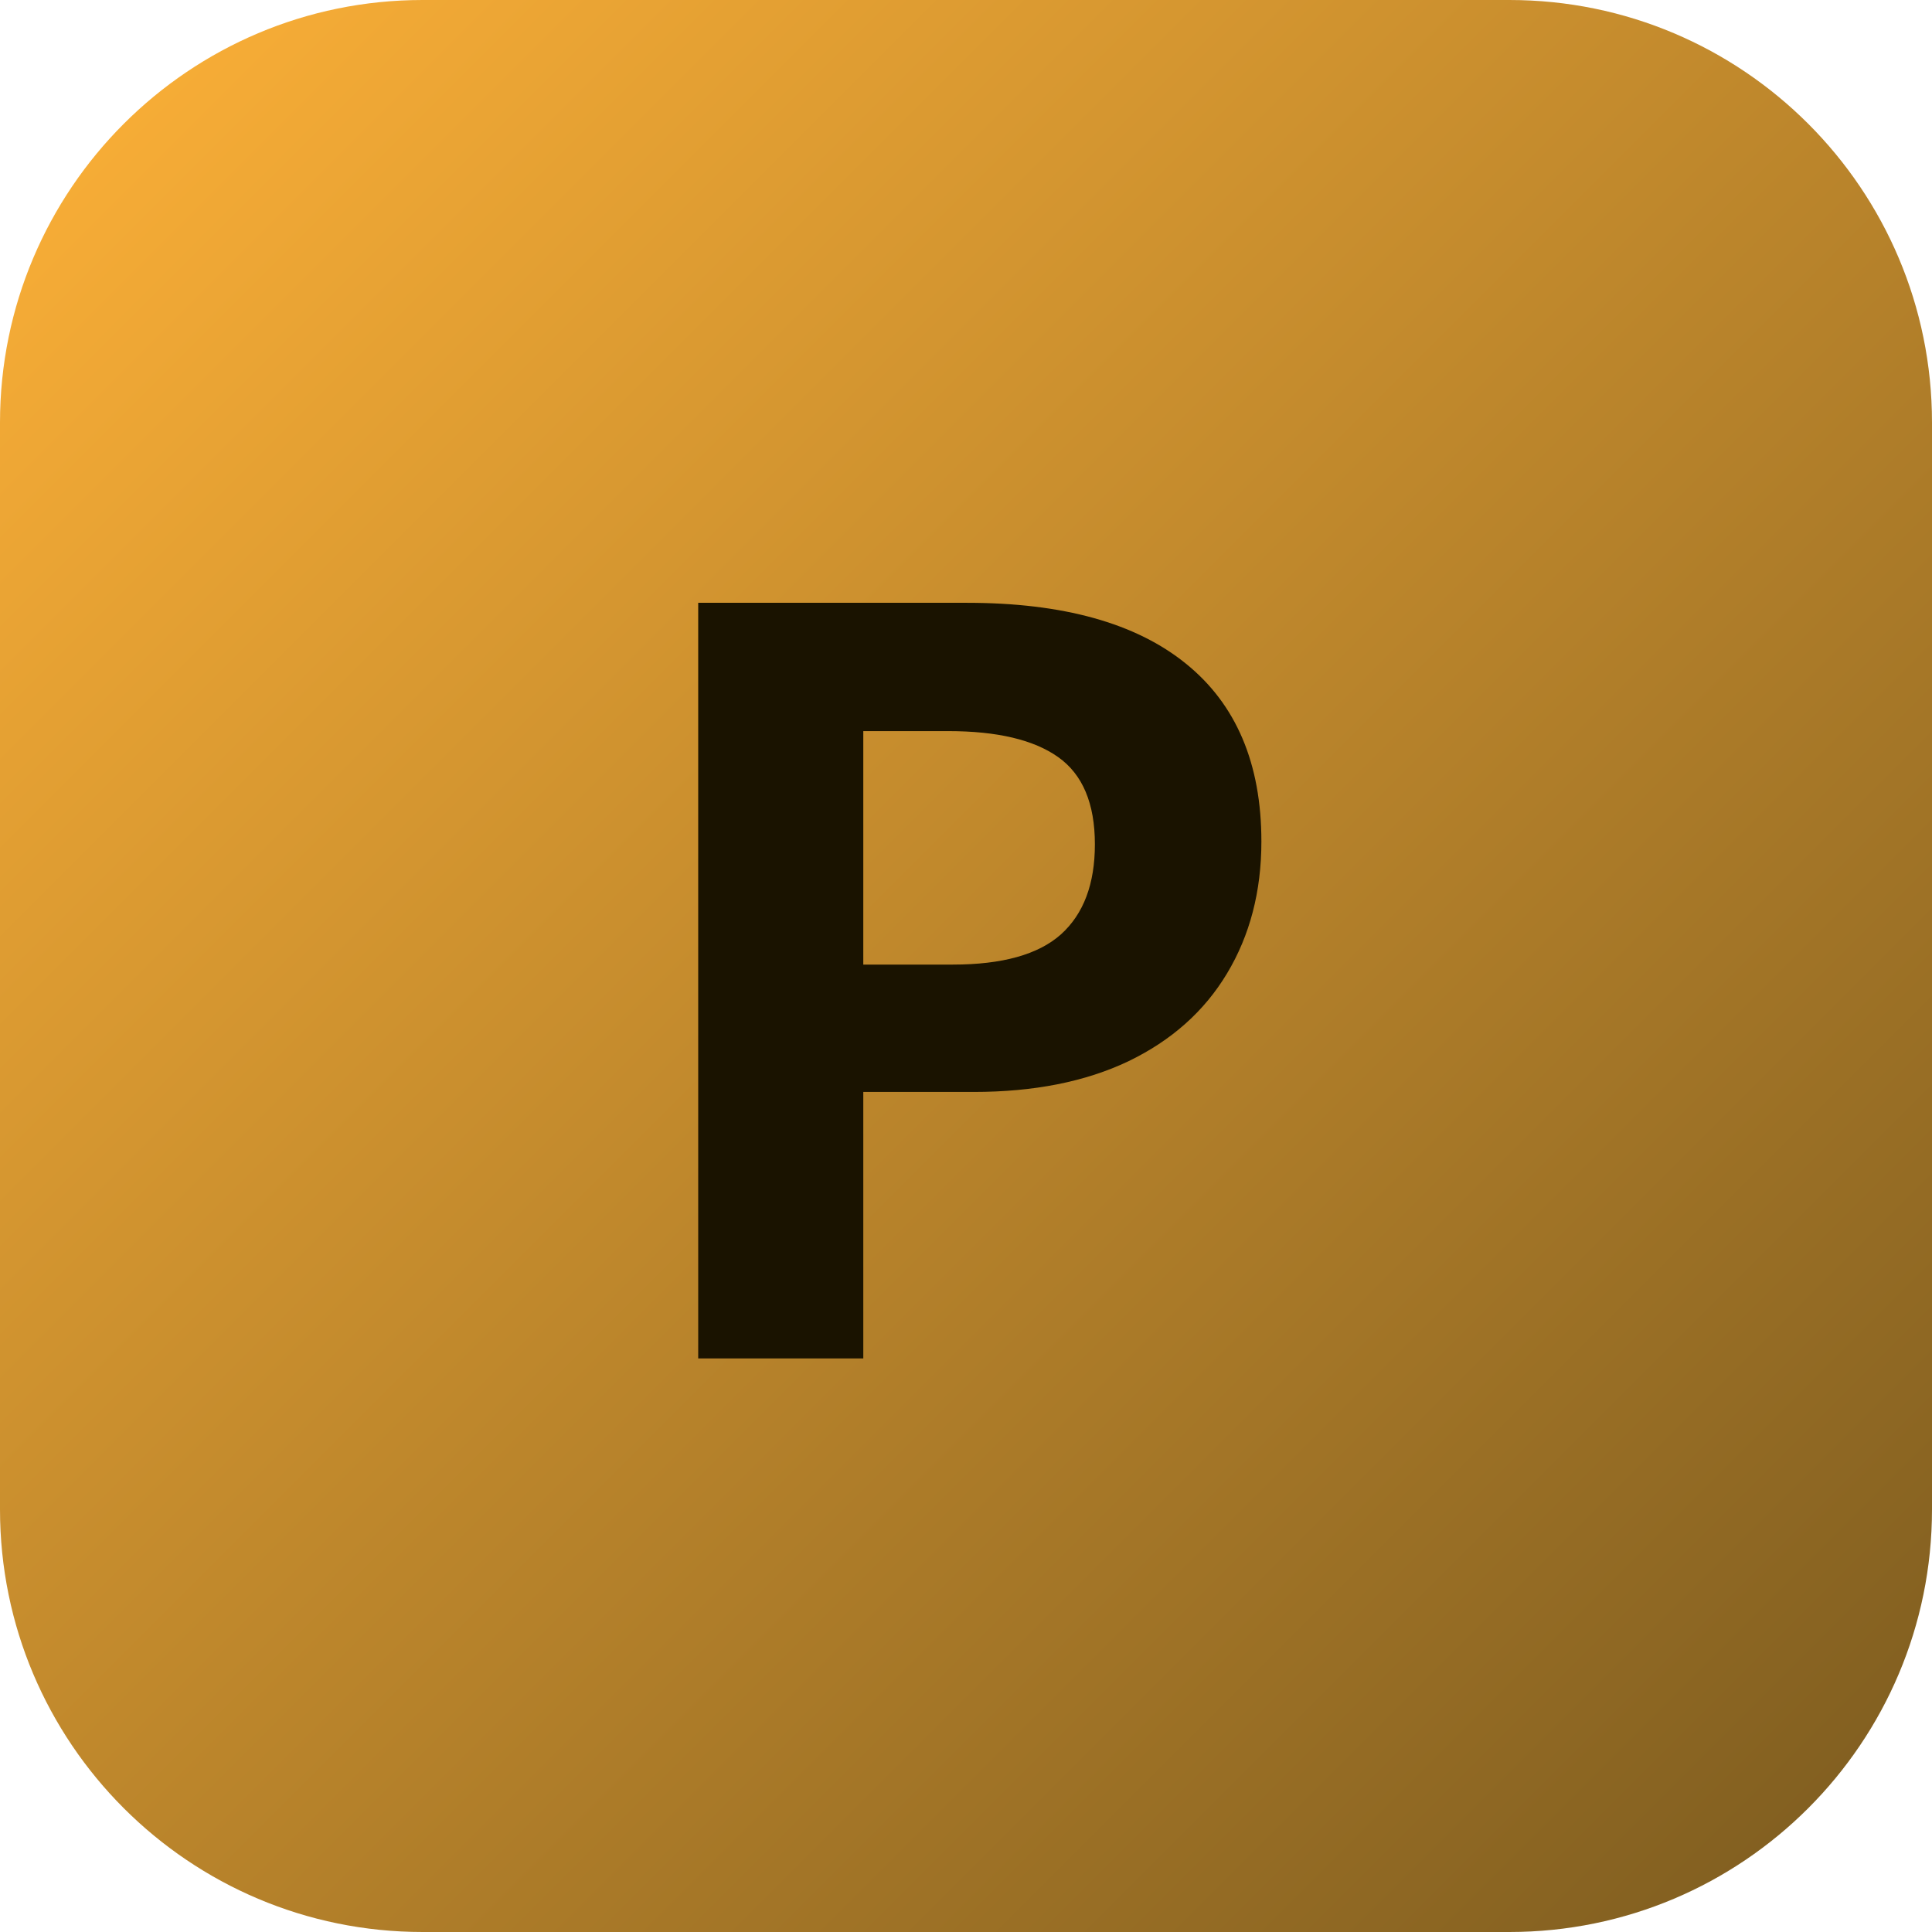
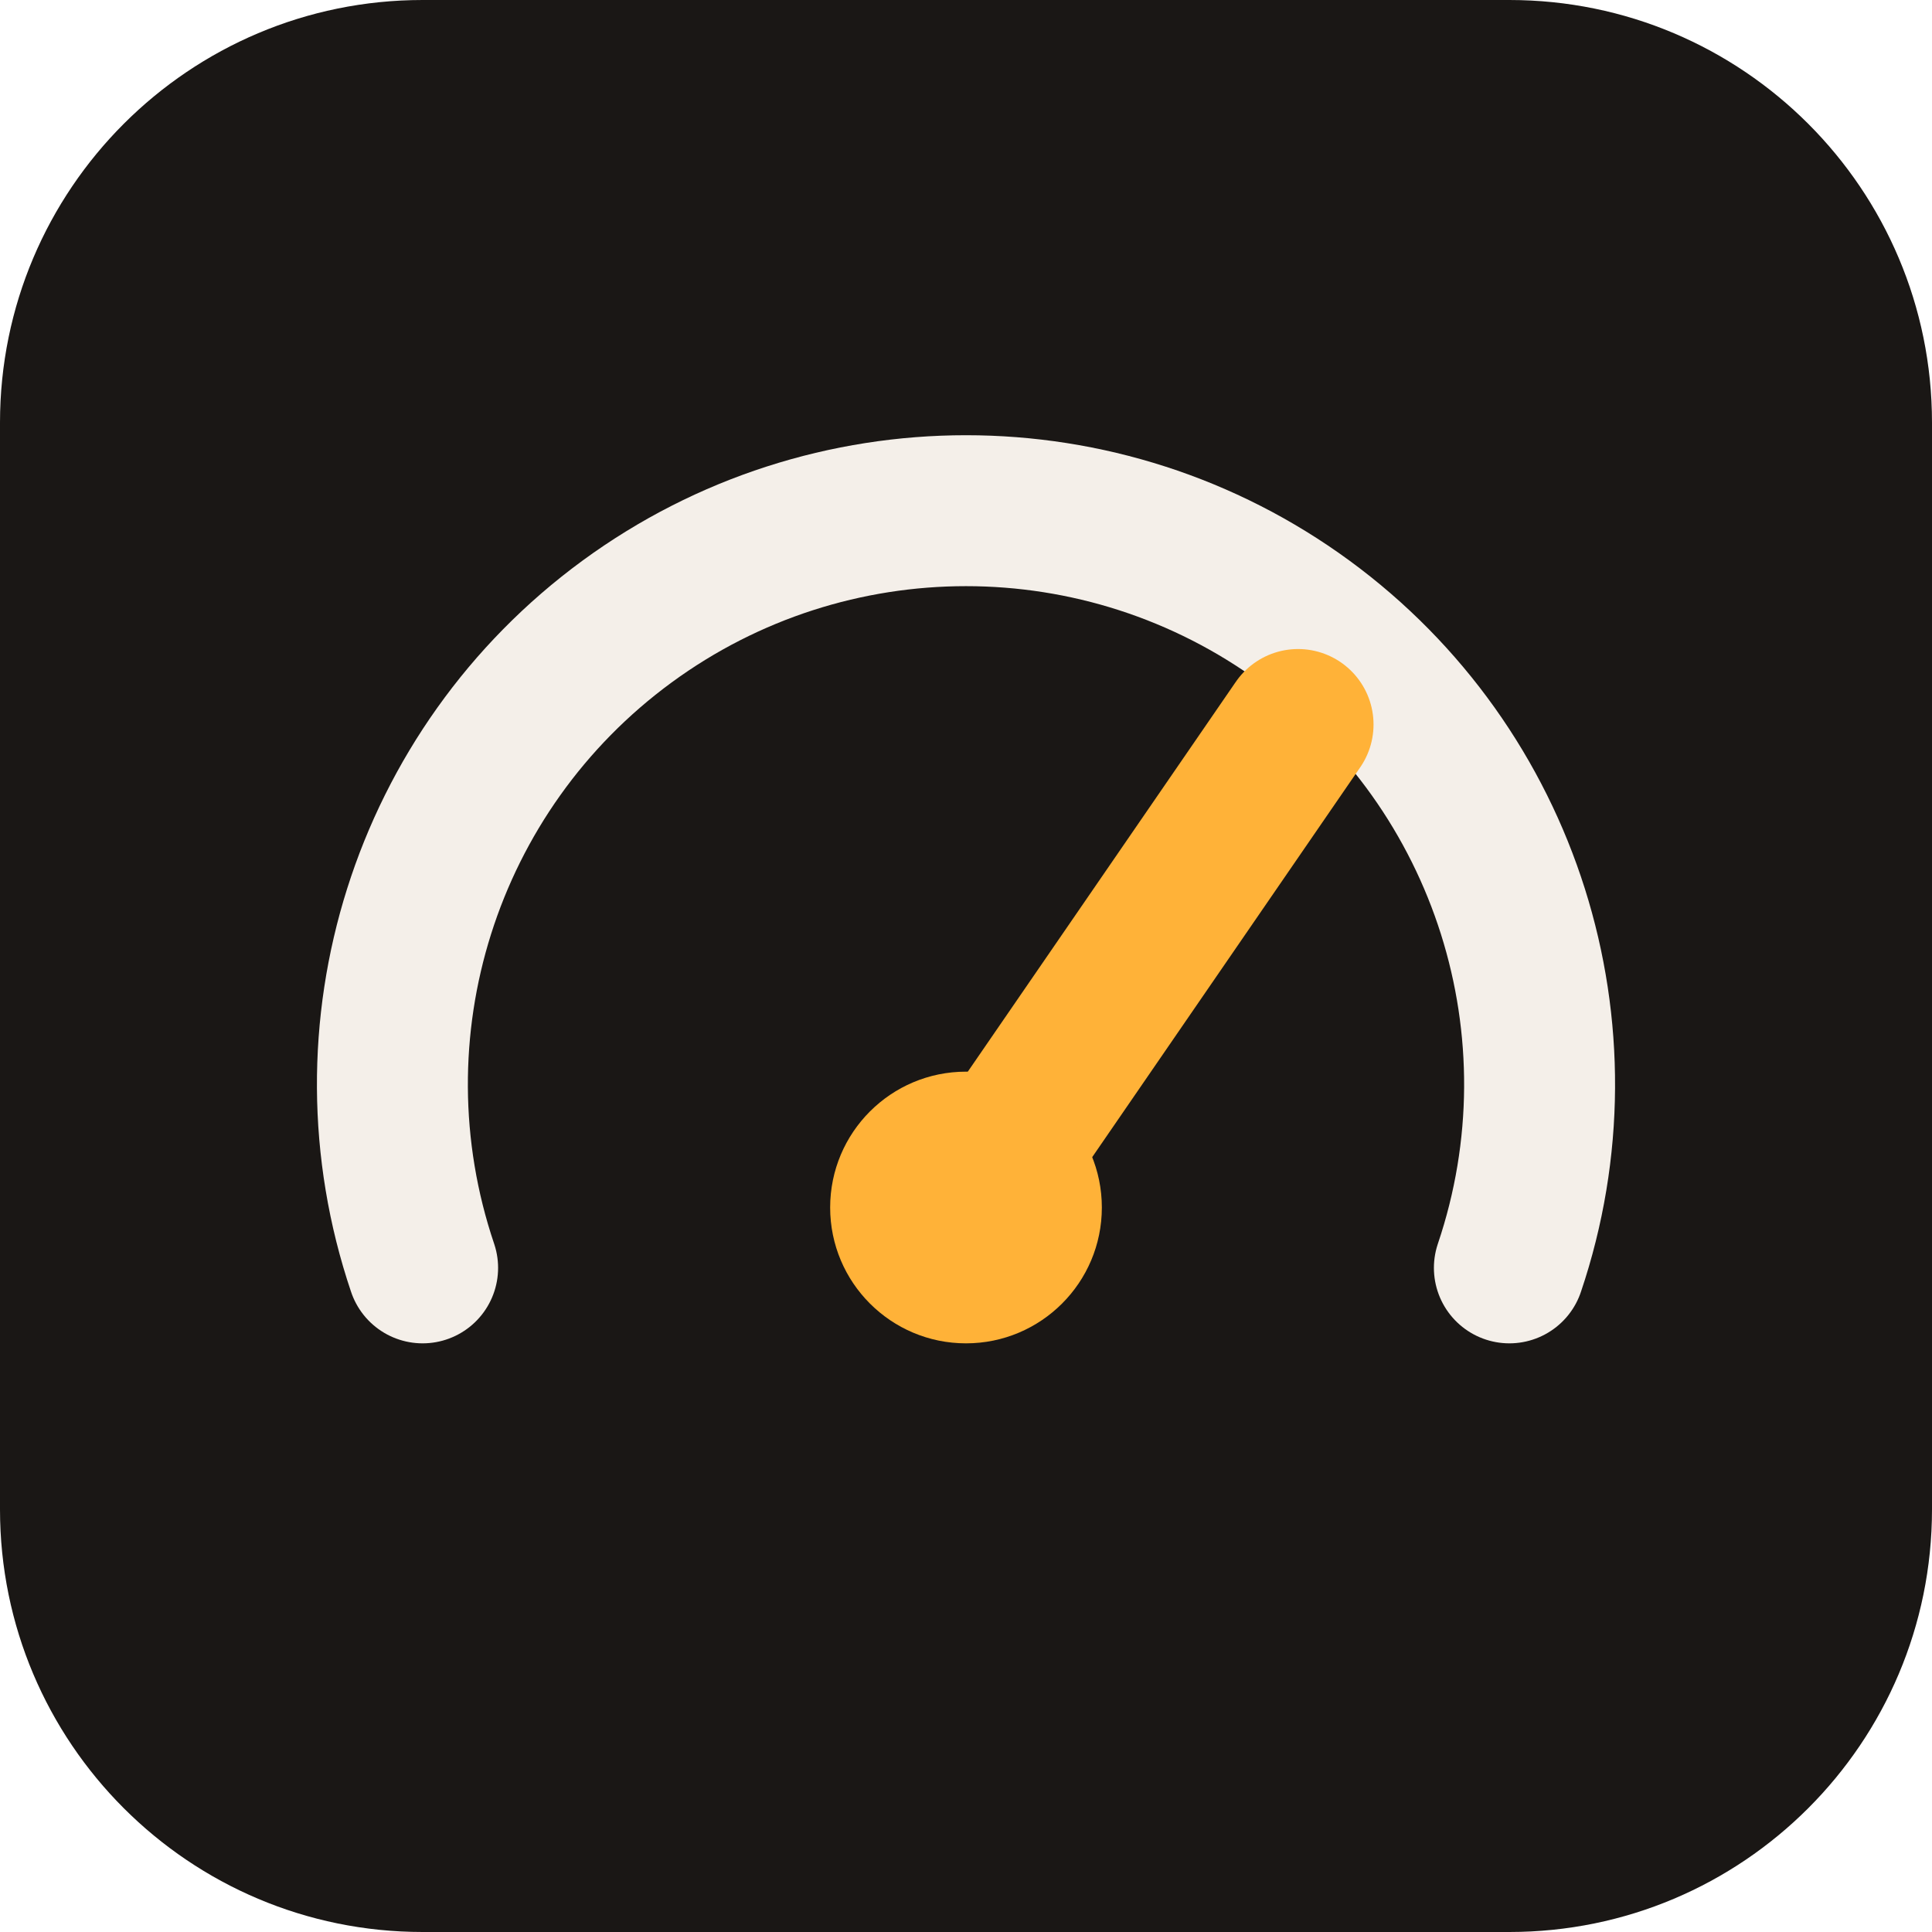
<svg xmlns="http://www.w3.org/2000/svg" viewBox="0 0 64 64">
-   <defs>
-     <linearGradient id="g" x1="0" y1="0" x2="1" y2="1">
-       <stop offset="0" stop-color="#ffb238" />
-       <stop offset="1" stop-color="#7a5a1f" />
-     </linearGradient>
-   </defs>
-   <rect width="64" height="64" rx="14" fill="url(#g)" />
-   <text x="32" y="45" text-anchor="middle" font-family="Courier New, monospace" font-size="38" font-weight="700" fill="#1a1300">P</text>
+   <rect width="64" height="64" rx="14" fill="#1a1715" />
+   <path d="M14 42 A 19 19 0 1 1 50 42" fill="none" stroke="#f4efe9" stroke-width="5" stroke-linecap="round" />
+   <line x1="32" y1="40" x2="43" y2="24" stroke="#ffb238" stroke-width="5" stroke-linecap="round" />
+   <circle cx="32" cy="40" r="4.5" fill="#ffb238" />
</svg>
